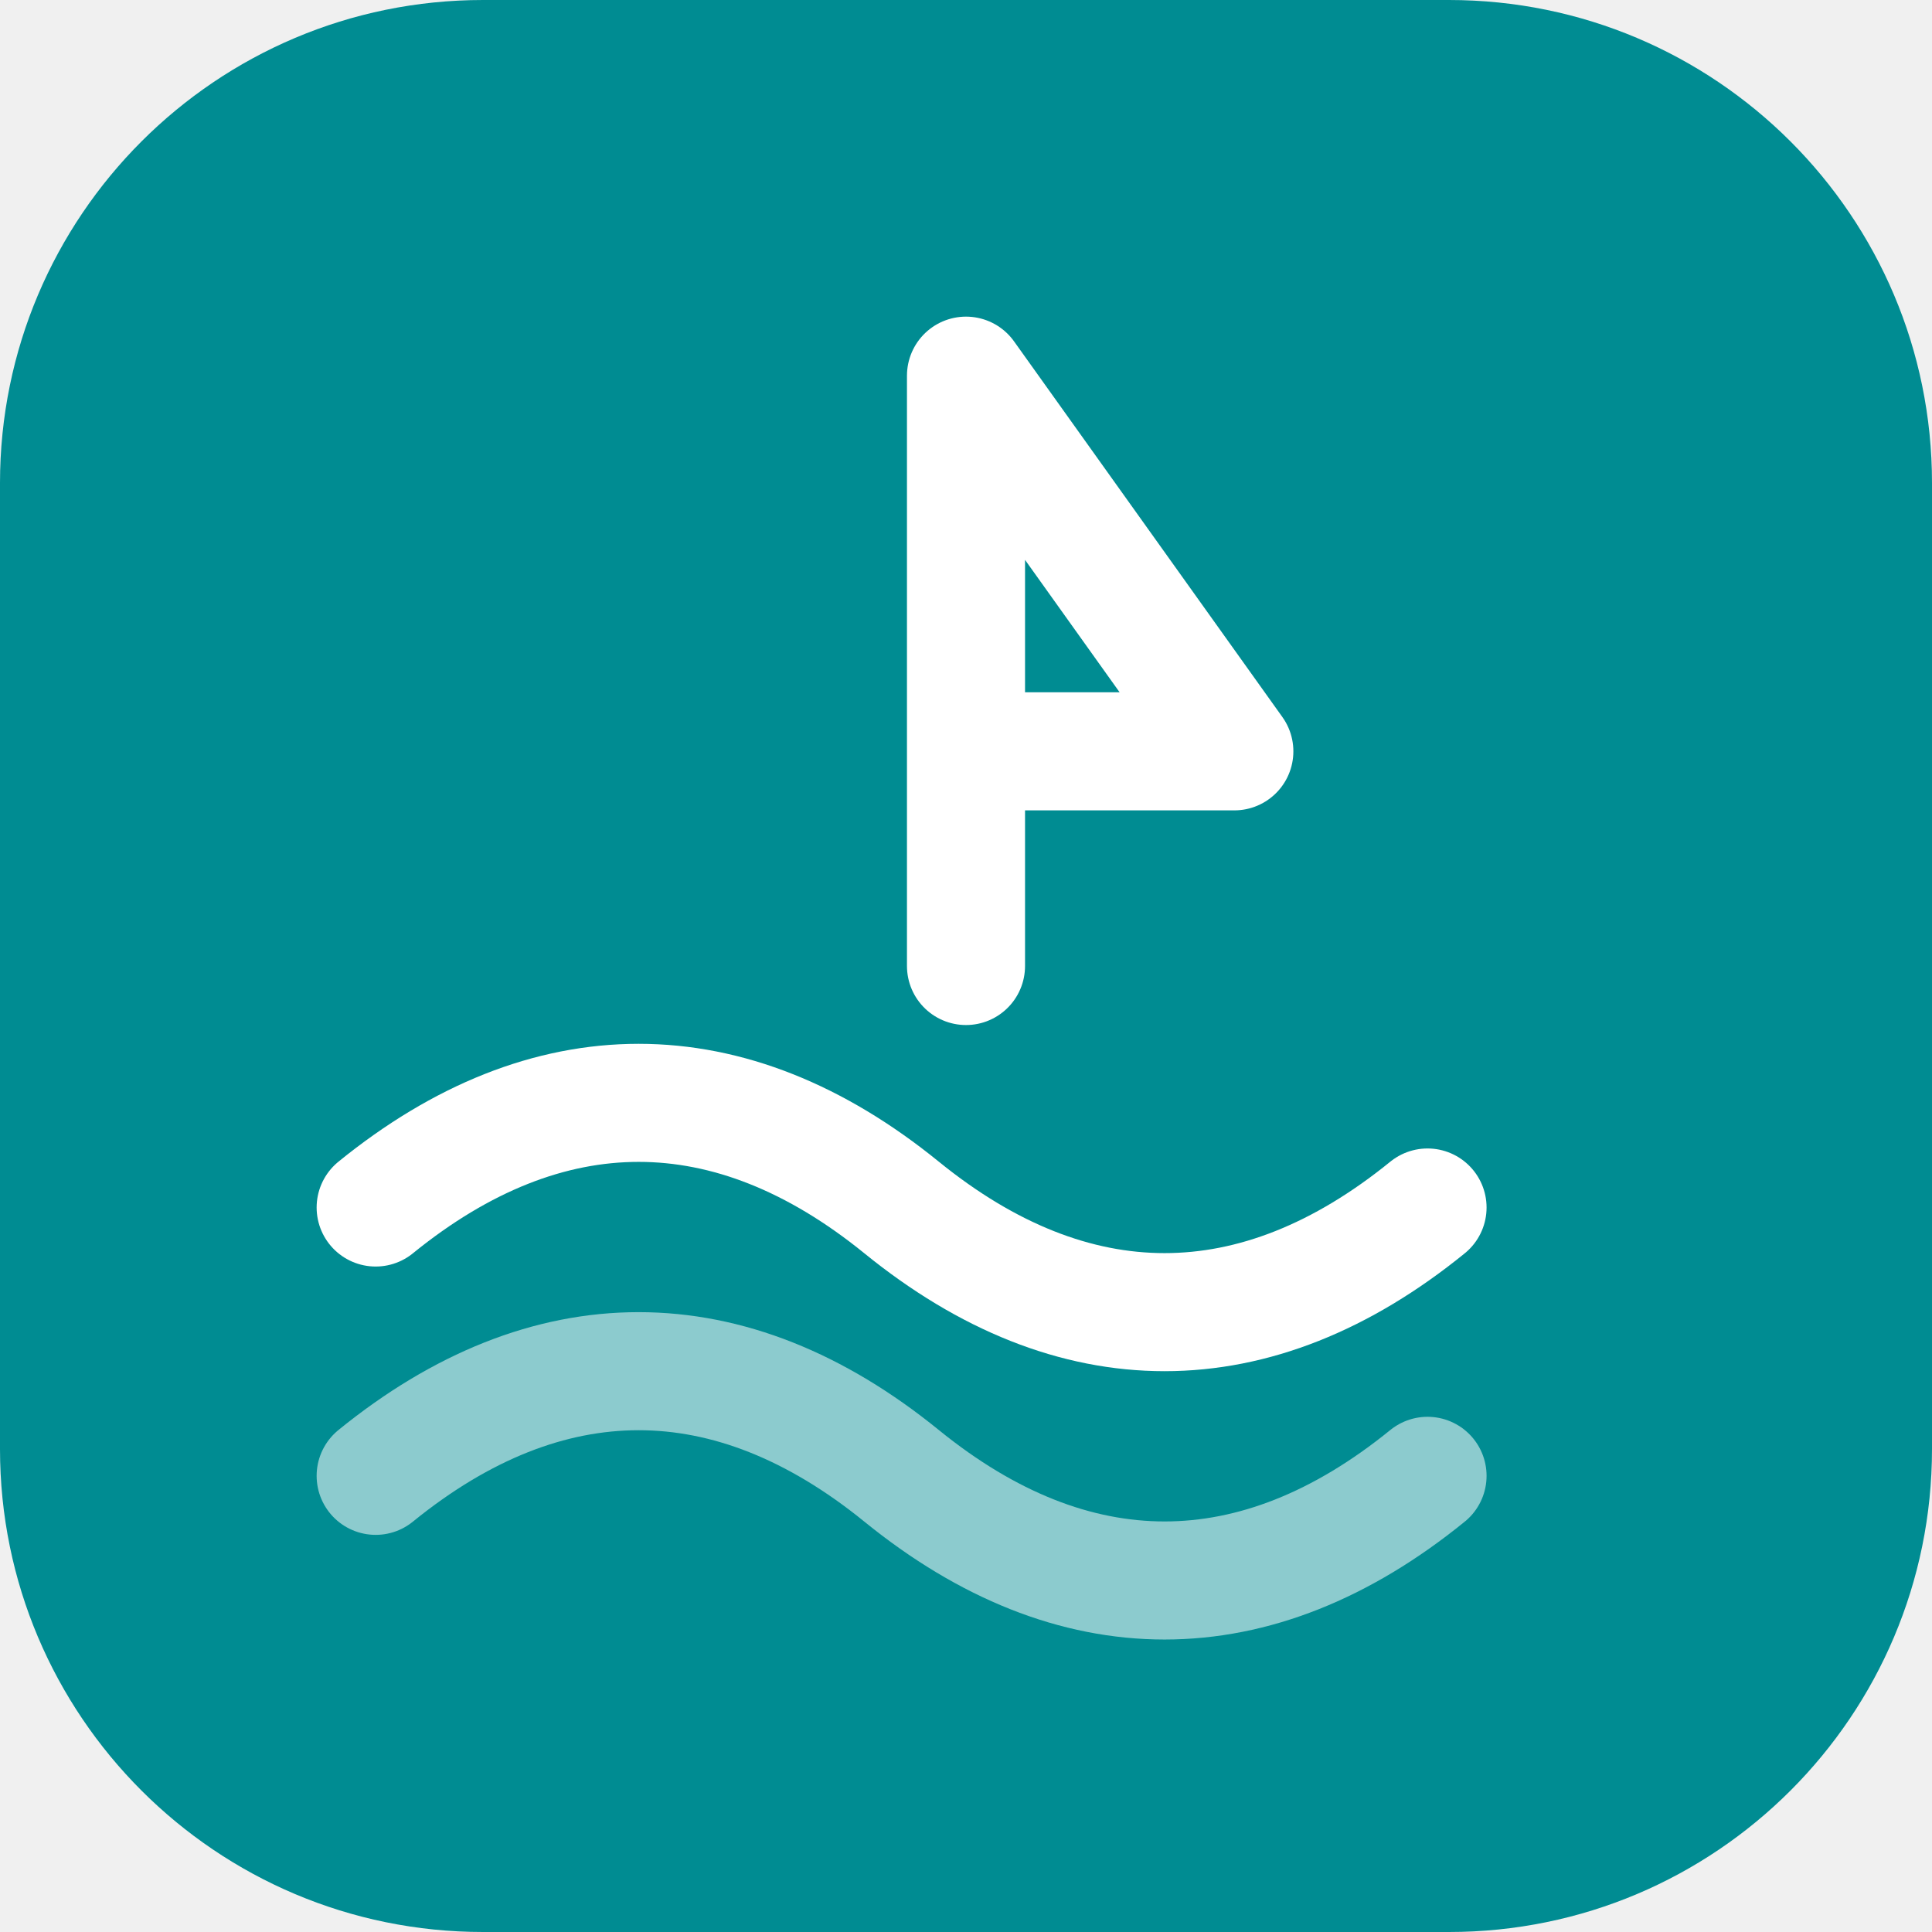
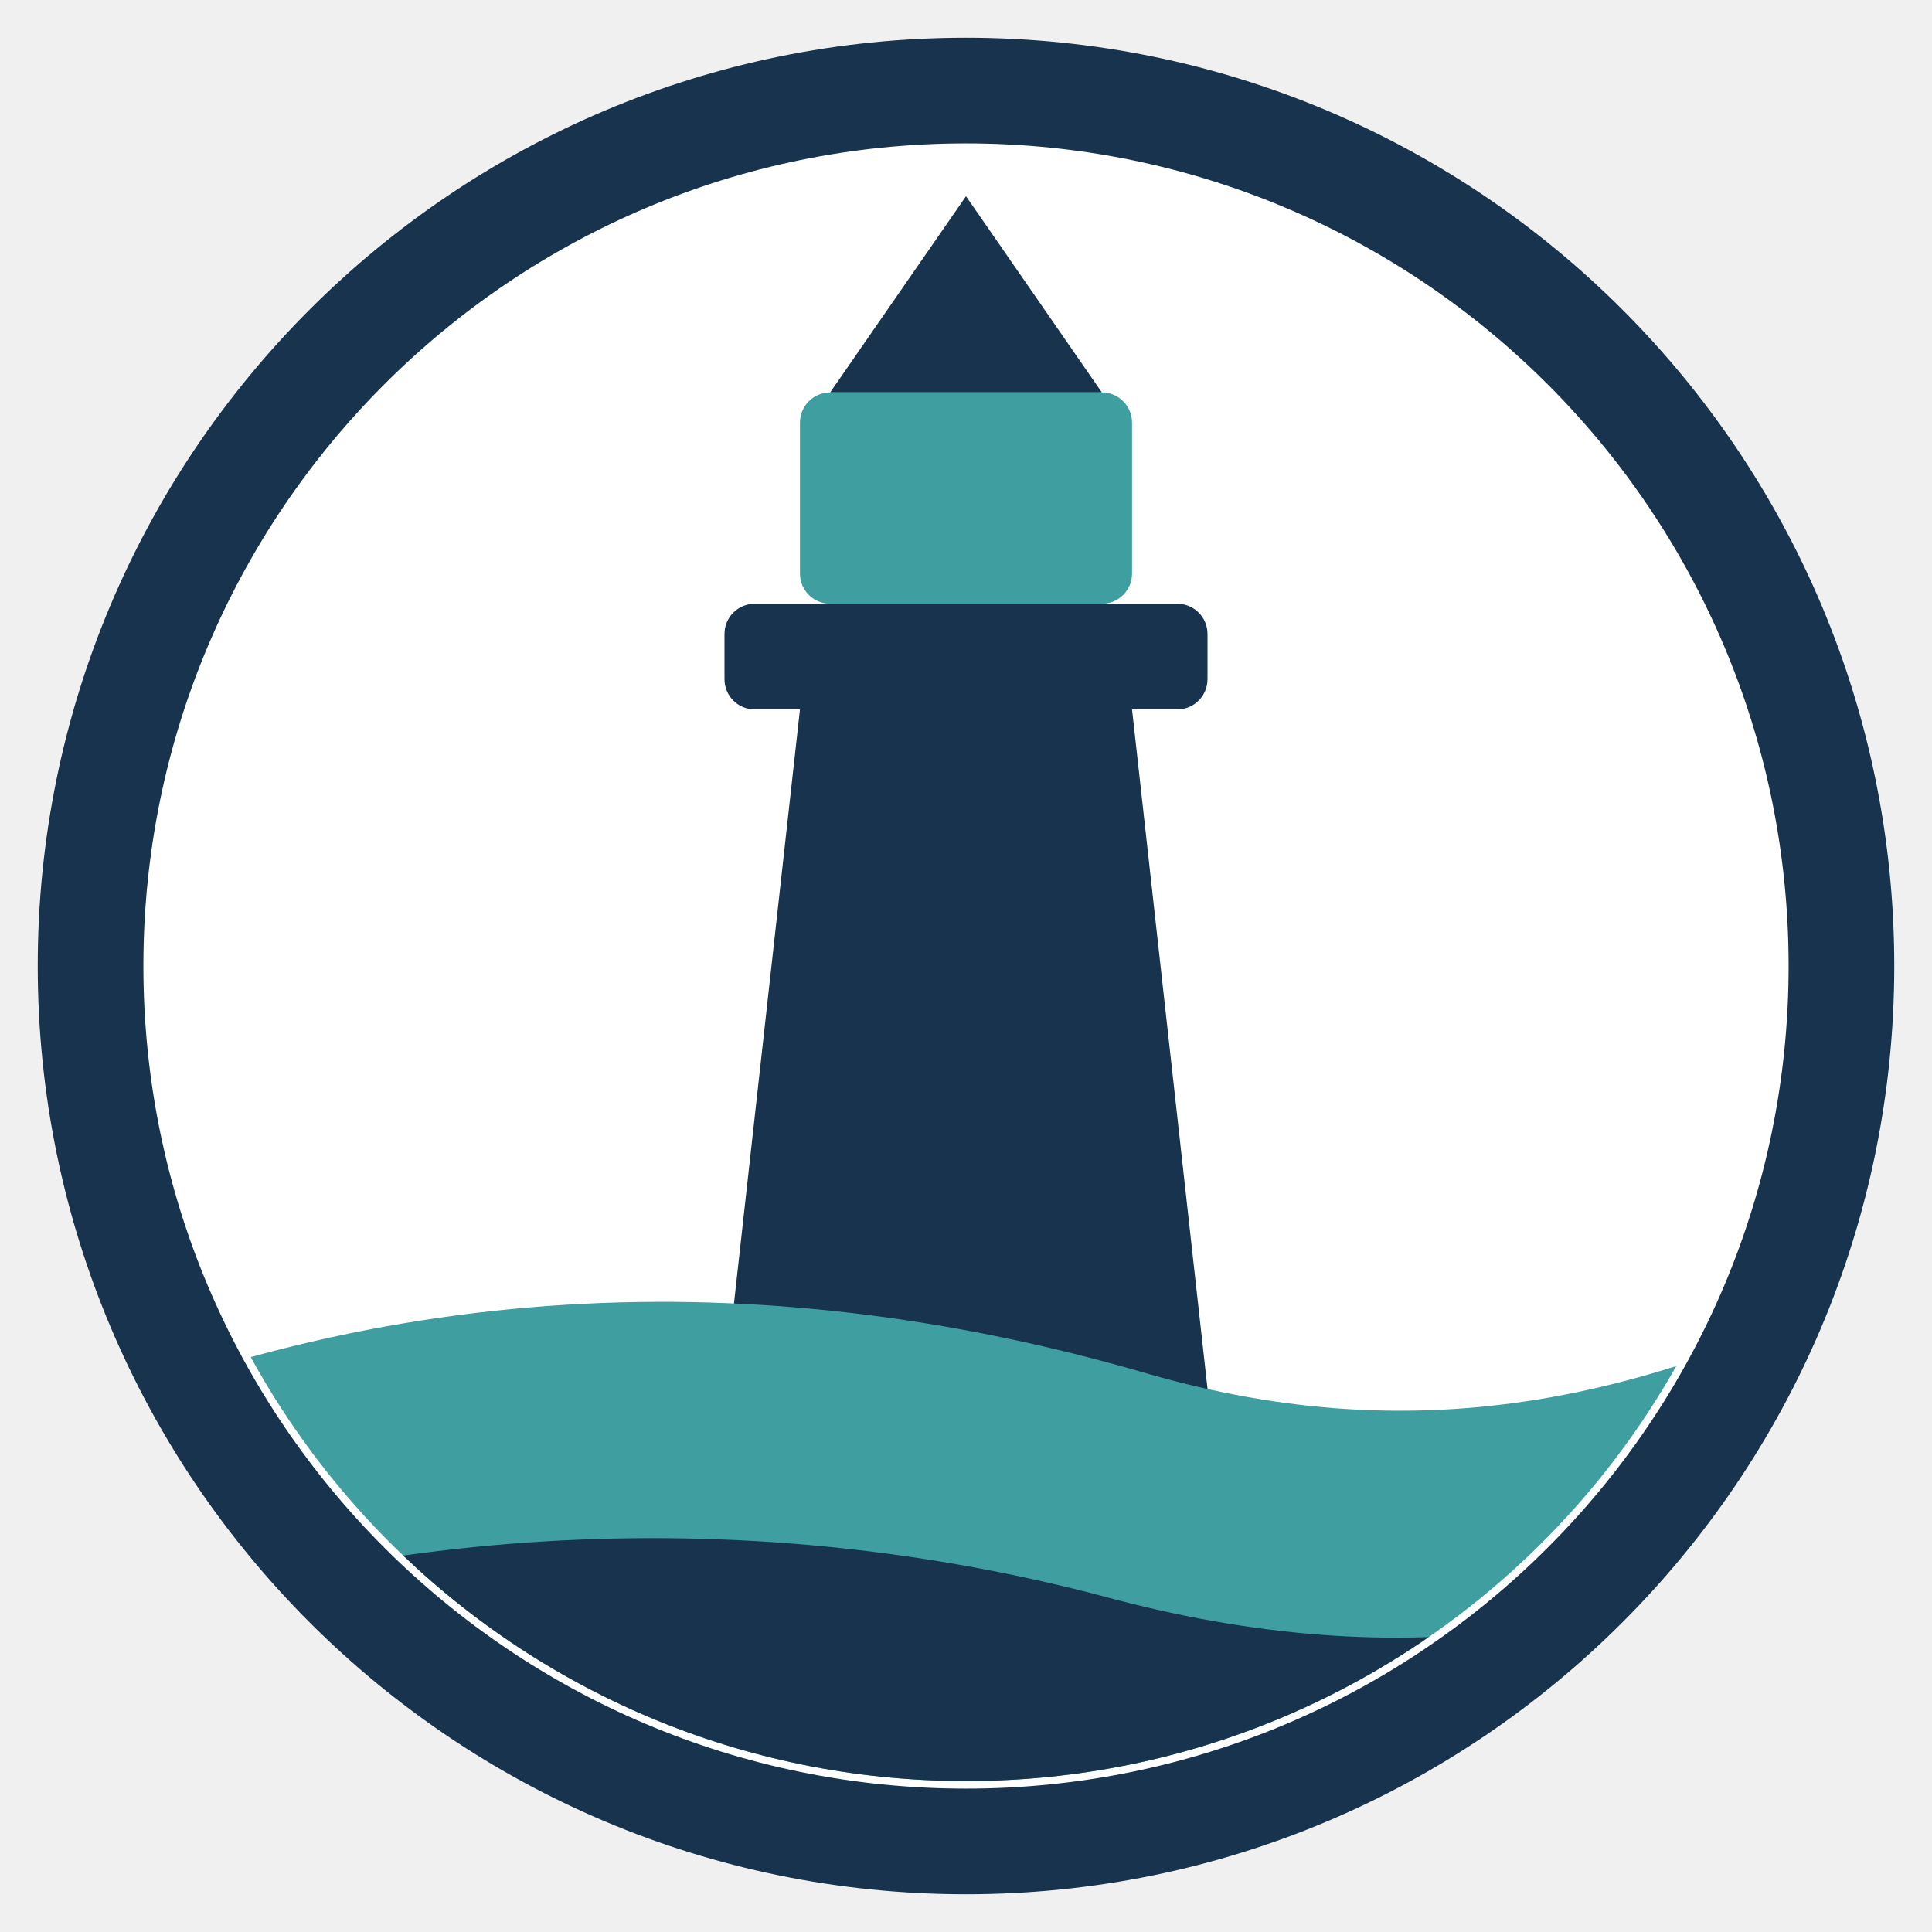
- <svg xmlns="http://www.w3.org/2000/svg" viewBox="0 0 36 36">
-   <rect width="36" height="36" rx="9" fill="#008C92" />
-   <path d="M7 22.5c3.2-2.6 6.6-2.6 9.8 0s6.6 2.6 9.8 0" stroke="#fff" stroke-width="2.2" fill="none" stroke-linecap="round" />
-   <path d="M7 27.5c3.2-2.6 6.6-2.6 9.8 0s6.6 2.6 9.8 0" stroke="#fff" stroke-opacity=".55" stroke-width="2.2" fill="none" stroke-linecap="round" />
-   <path d="M18 7v11M18 7l5 7h-5" stroke="#fff" stroke-width="2.2" fill="none" stroke-linecap="round" stroke-linejoin="round" />
+ <svg xmlns="http://www.w3.org/2000/svg" viewBox="0 0 64 64">
+   <circle cx="32" cy="32" r="30" fill="#FFFFFF" />
+   <defs>
+     <clipPath id="fc">
+       <circle cx="32" cy="32" r="27" />
+     </clipPath>
+   </defs>
+   <path d="M32 6.5 27.5 13h9z" fill="#17334D" />
+   <rect x="26.5" y="13" width="11" height="7" rx="1" fill="#3E9EA0" />
+   <rect x="24" y="20" width="16" height="3.5" rx="1" fill="#17334D" />
+   <path d="M26.5 23.5h11l3 27h-17z" fill="#17334D" />
+   <g clip-path="url(#fc)">
+     <path d="M0 48c13-6 26-6 38-2.5 9 2.6 17 1 26-4V64H0z" fill="#3E9EA0" />
+     <path d="M0 55c13-5 26-5 37-2 10 2.6 18 1 27-3.5V64H0z" fill="#17334D" />
+   </g>
+   <circle cx="32" cy="32" r="29" fill="none" stroke="#17334D" stroke-width="3.5" />
</svg>
